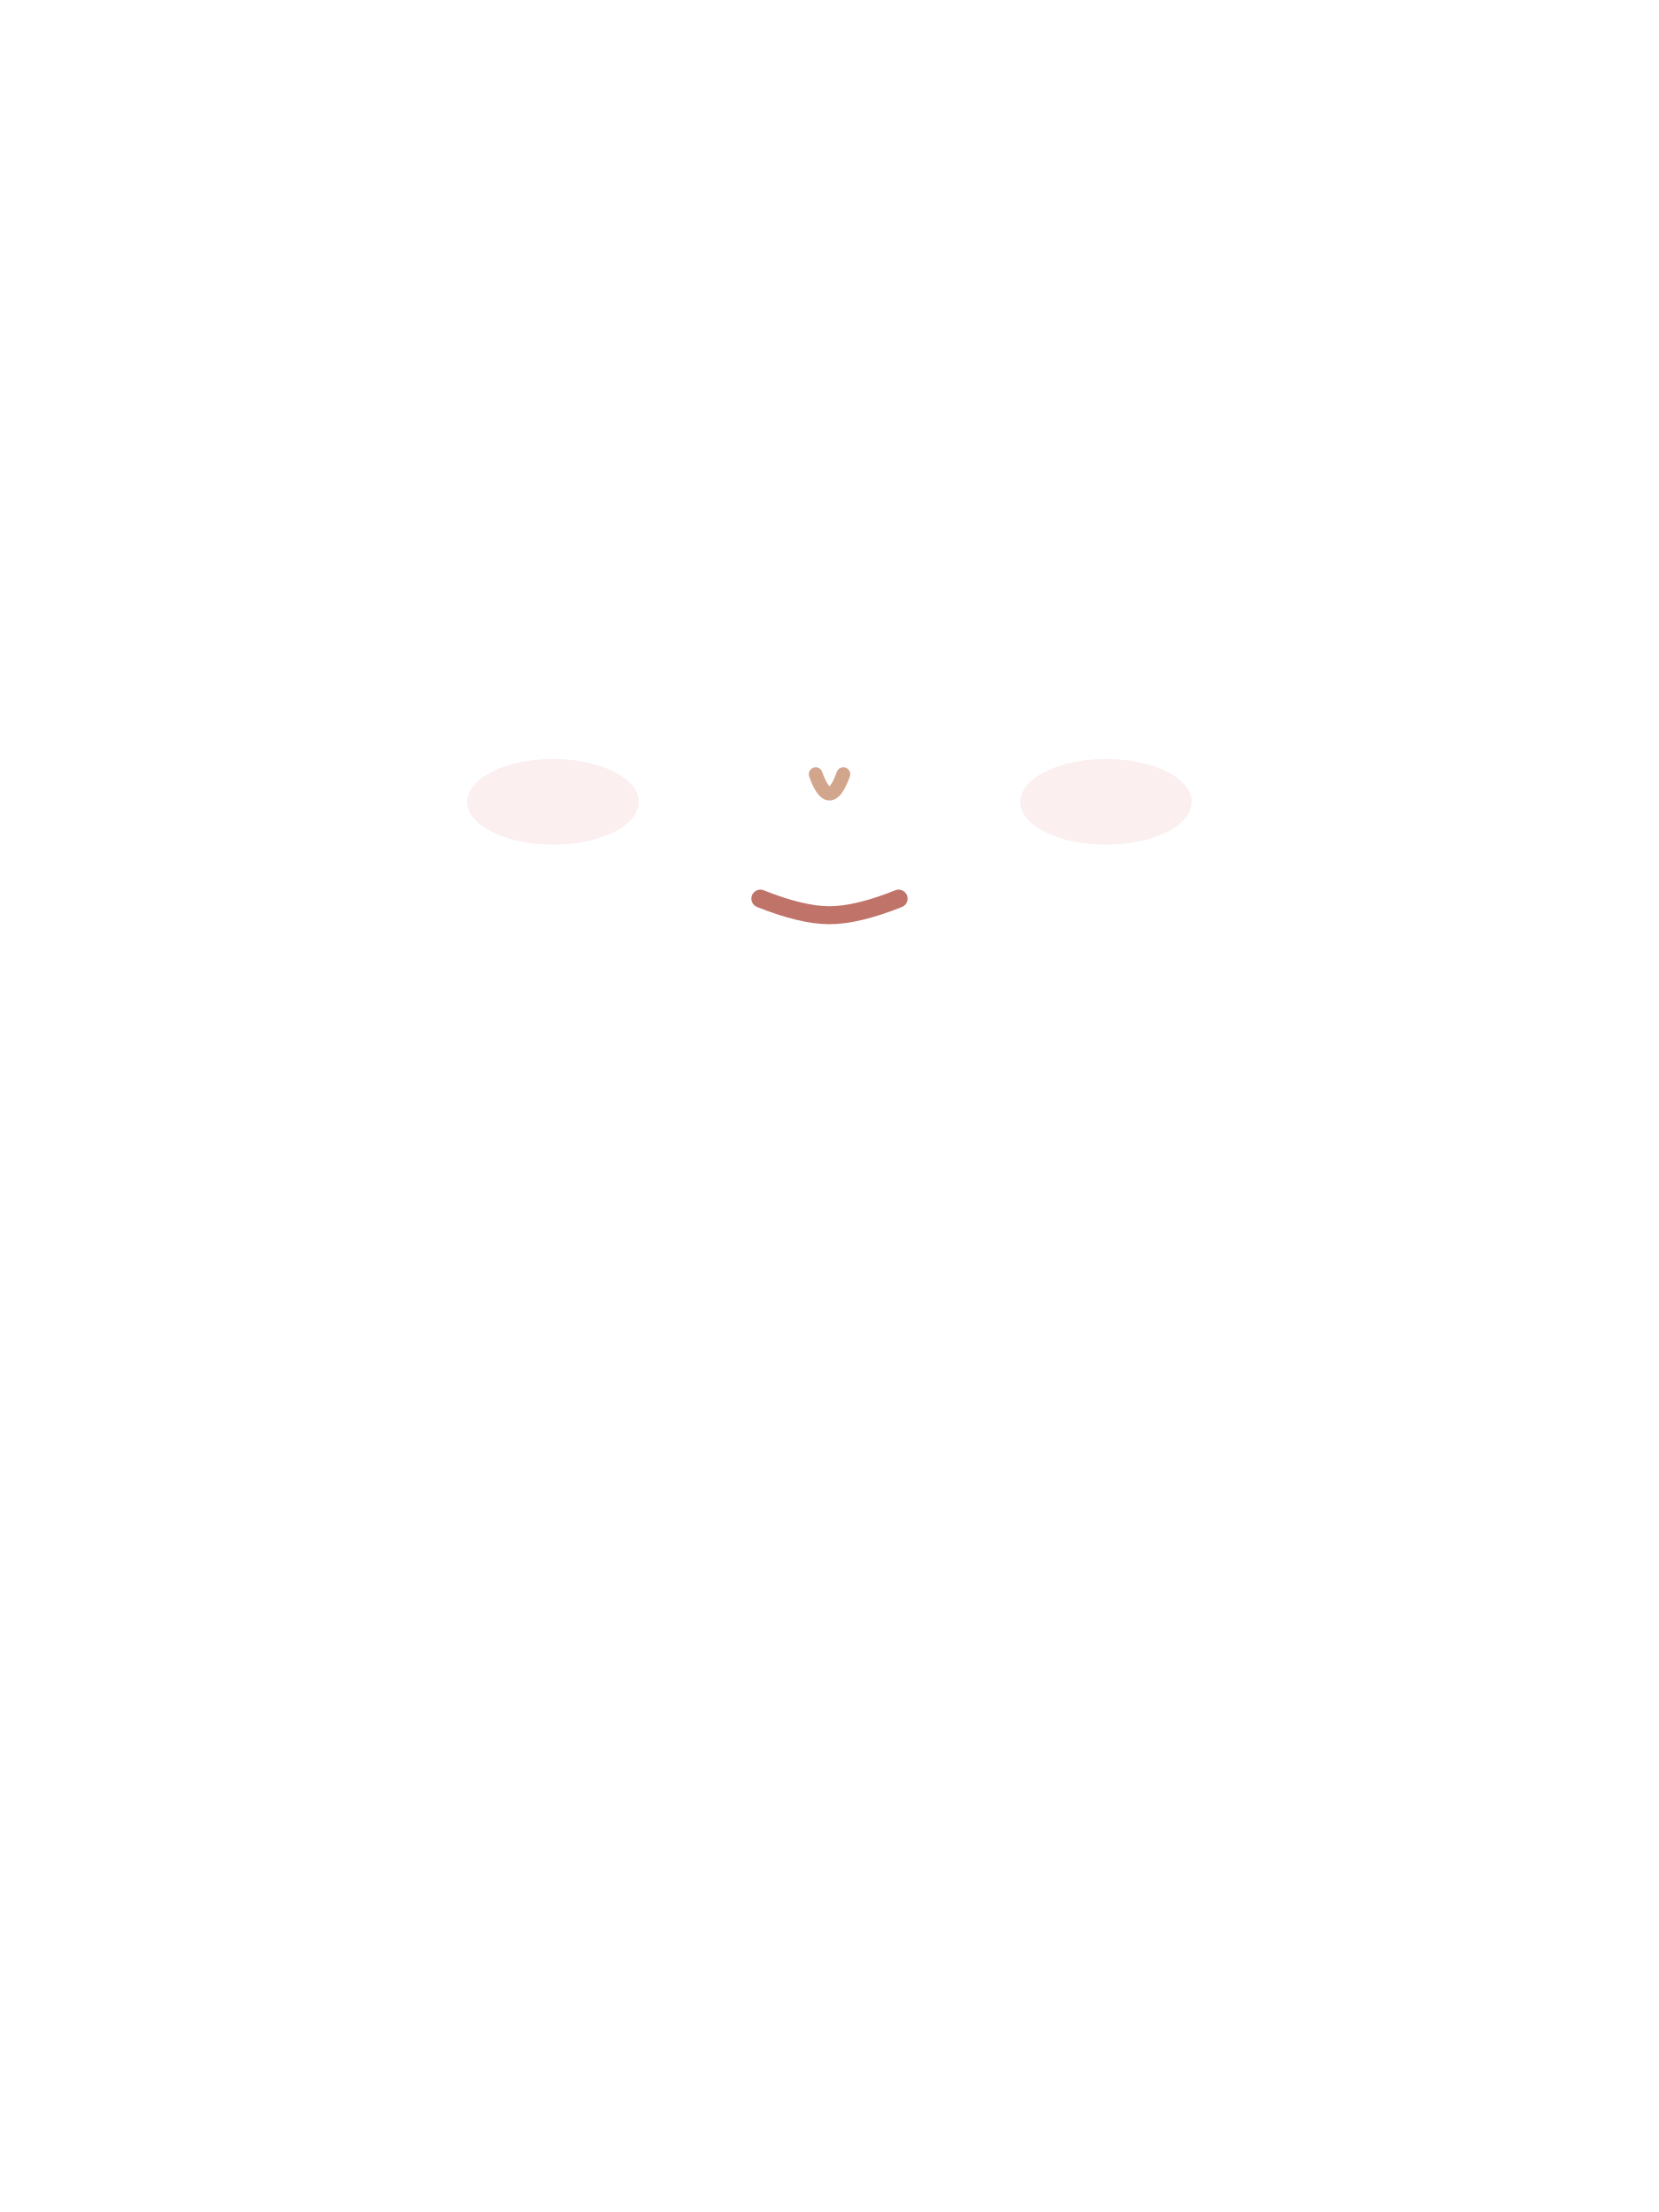
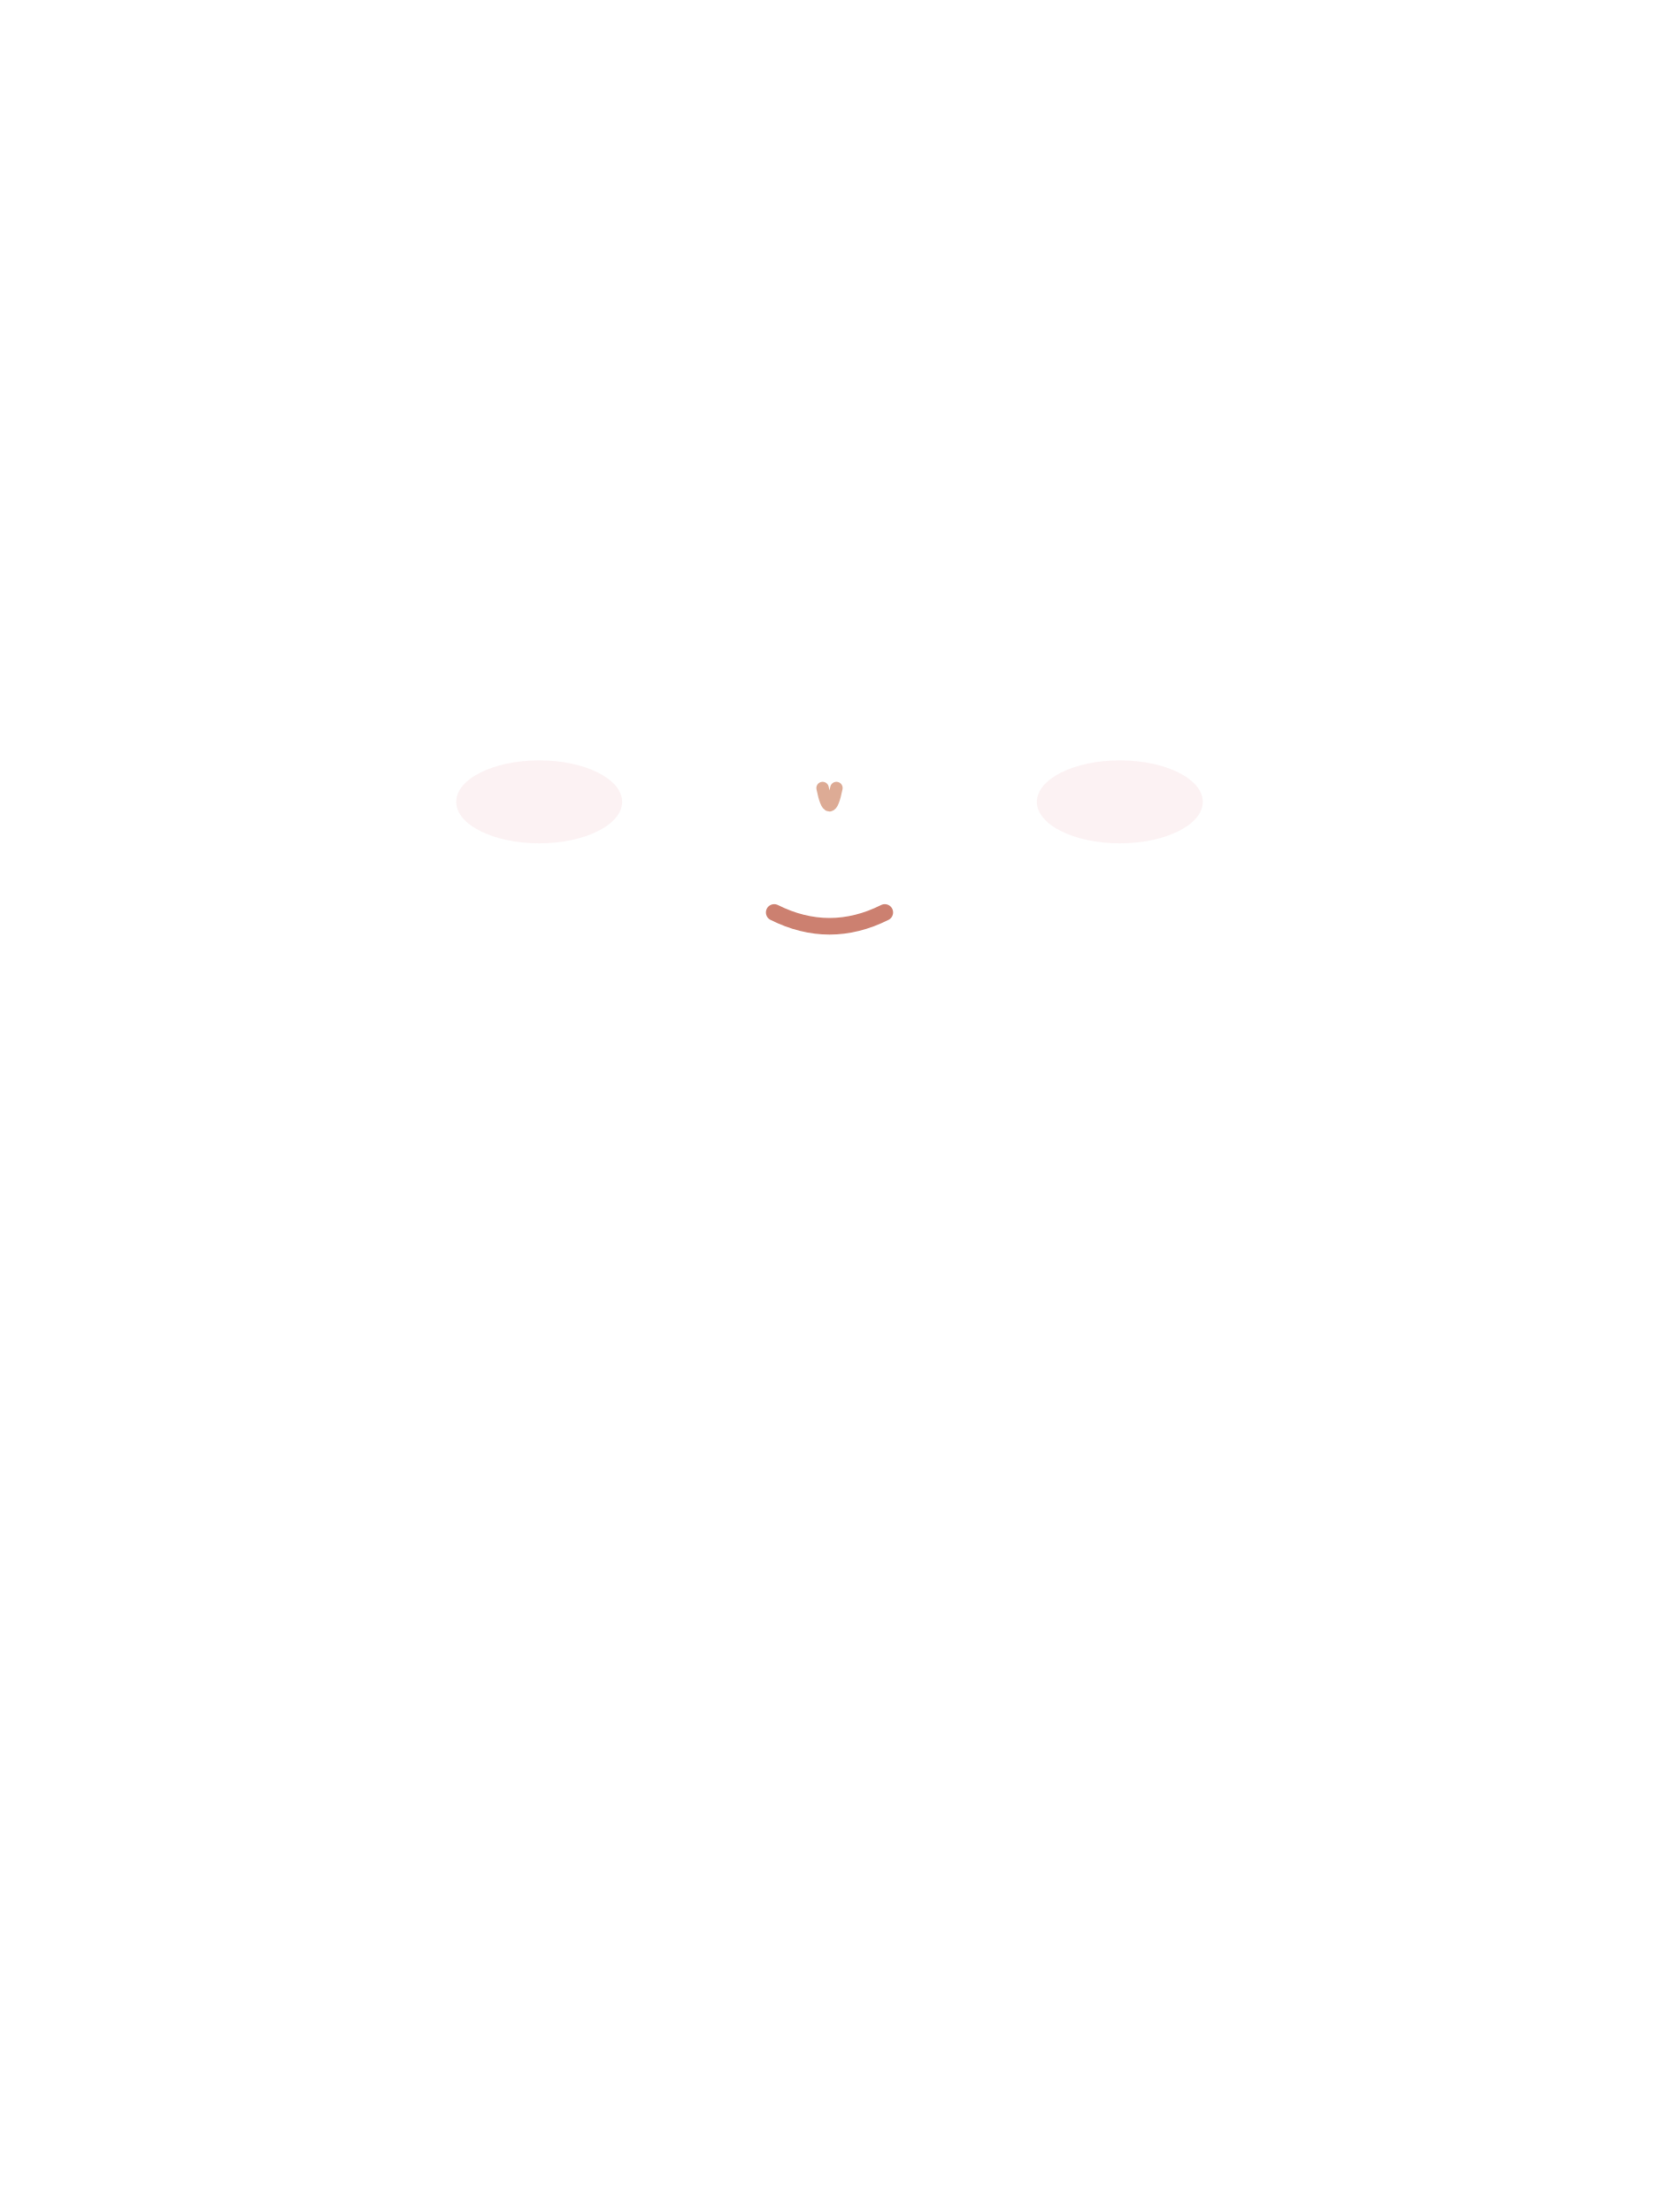
<svg xmlns="http://www.w3.org/2000/svg" viewBox="0 0 120 160" fill="none">
-   <path d="M59 56 Q60 58.8 61 56" fill="none" stroke="#D2A58D" stroke-width="1" stroke-linecap="round" />
-   <path d="M55 65 Q58 66.2 60 66.2 Q62 66.2 65 65" fill="none" stroke="#C07369" stroke-width="1.3" stroke-linecap="round" />
-   <ellipse cx="40" cy="58" rx="6.2" ry="3.1" fill="#E49AA0" opacity="0.16" />
-   <ellipse cx="80" cy="58" rx="6.2" ry="3.1" fill="#E49AA0" opacity="0.16" />
+   <path d="M59.5 57 Q60 59.5 60.5 57" fill="none" stroke="#DDAB95" stroke-width="0.9" stroke-linecap="round" />
+   <path d="M56 66 Q58 67 60 67 Q62 67 64 66" fill="none" stroke="#CC8070" stroke-width="1.2" stroke-linecap="round" />
+   <ellipse cx="39" cy="58" rx="6" ry="3" fill="#E8A0A8" opacity="0.14" />
+   <ellipse cx="81" cy="58" rx="6" ry="3" fill="#E8A0A8" opacity="0.14" />
</svg>
